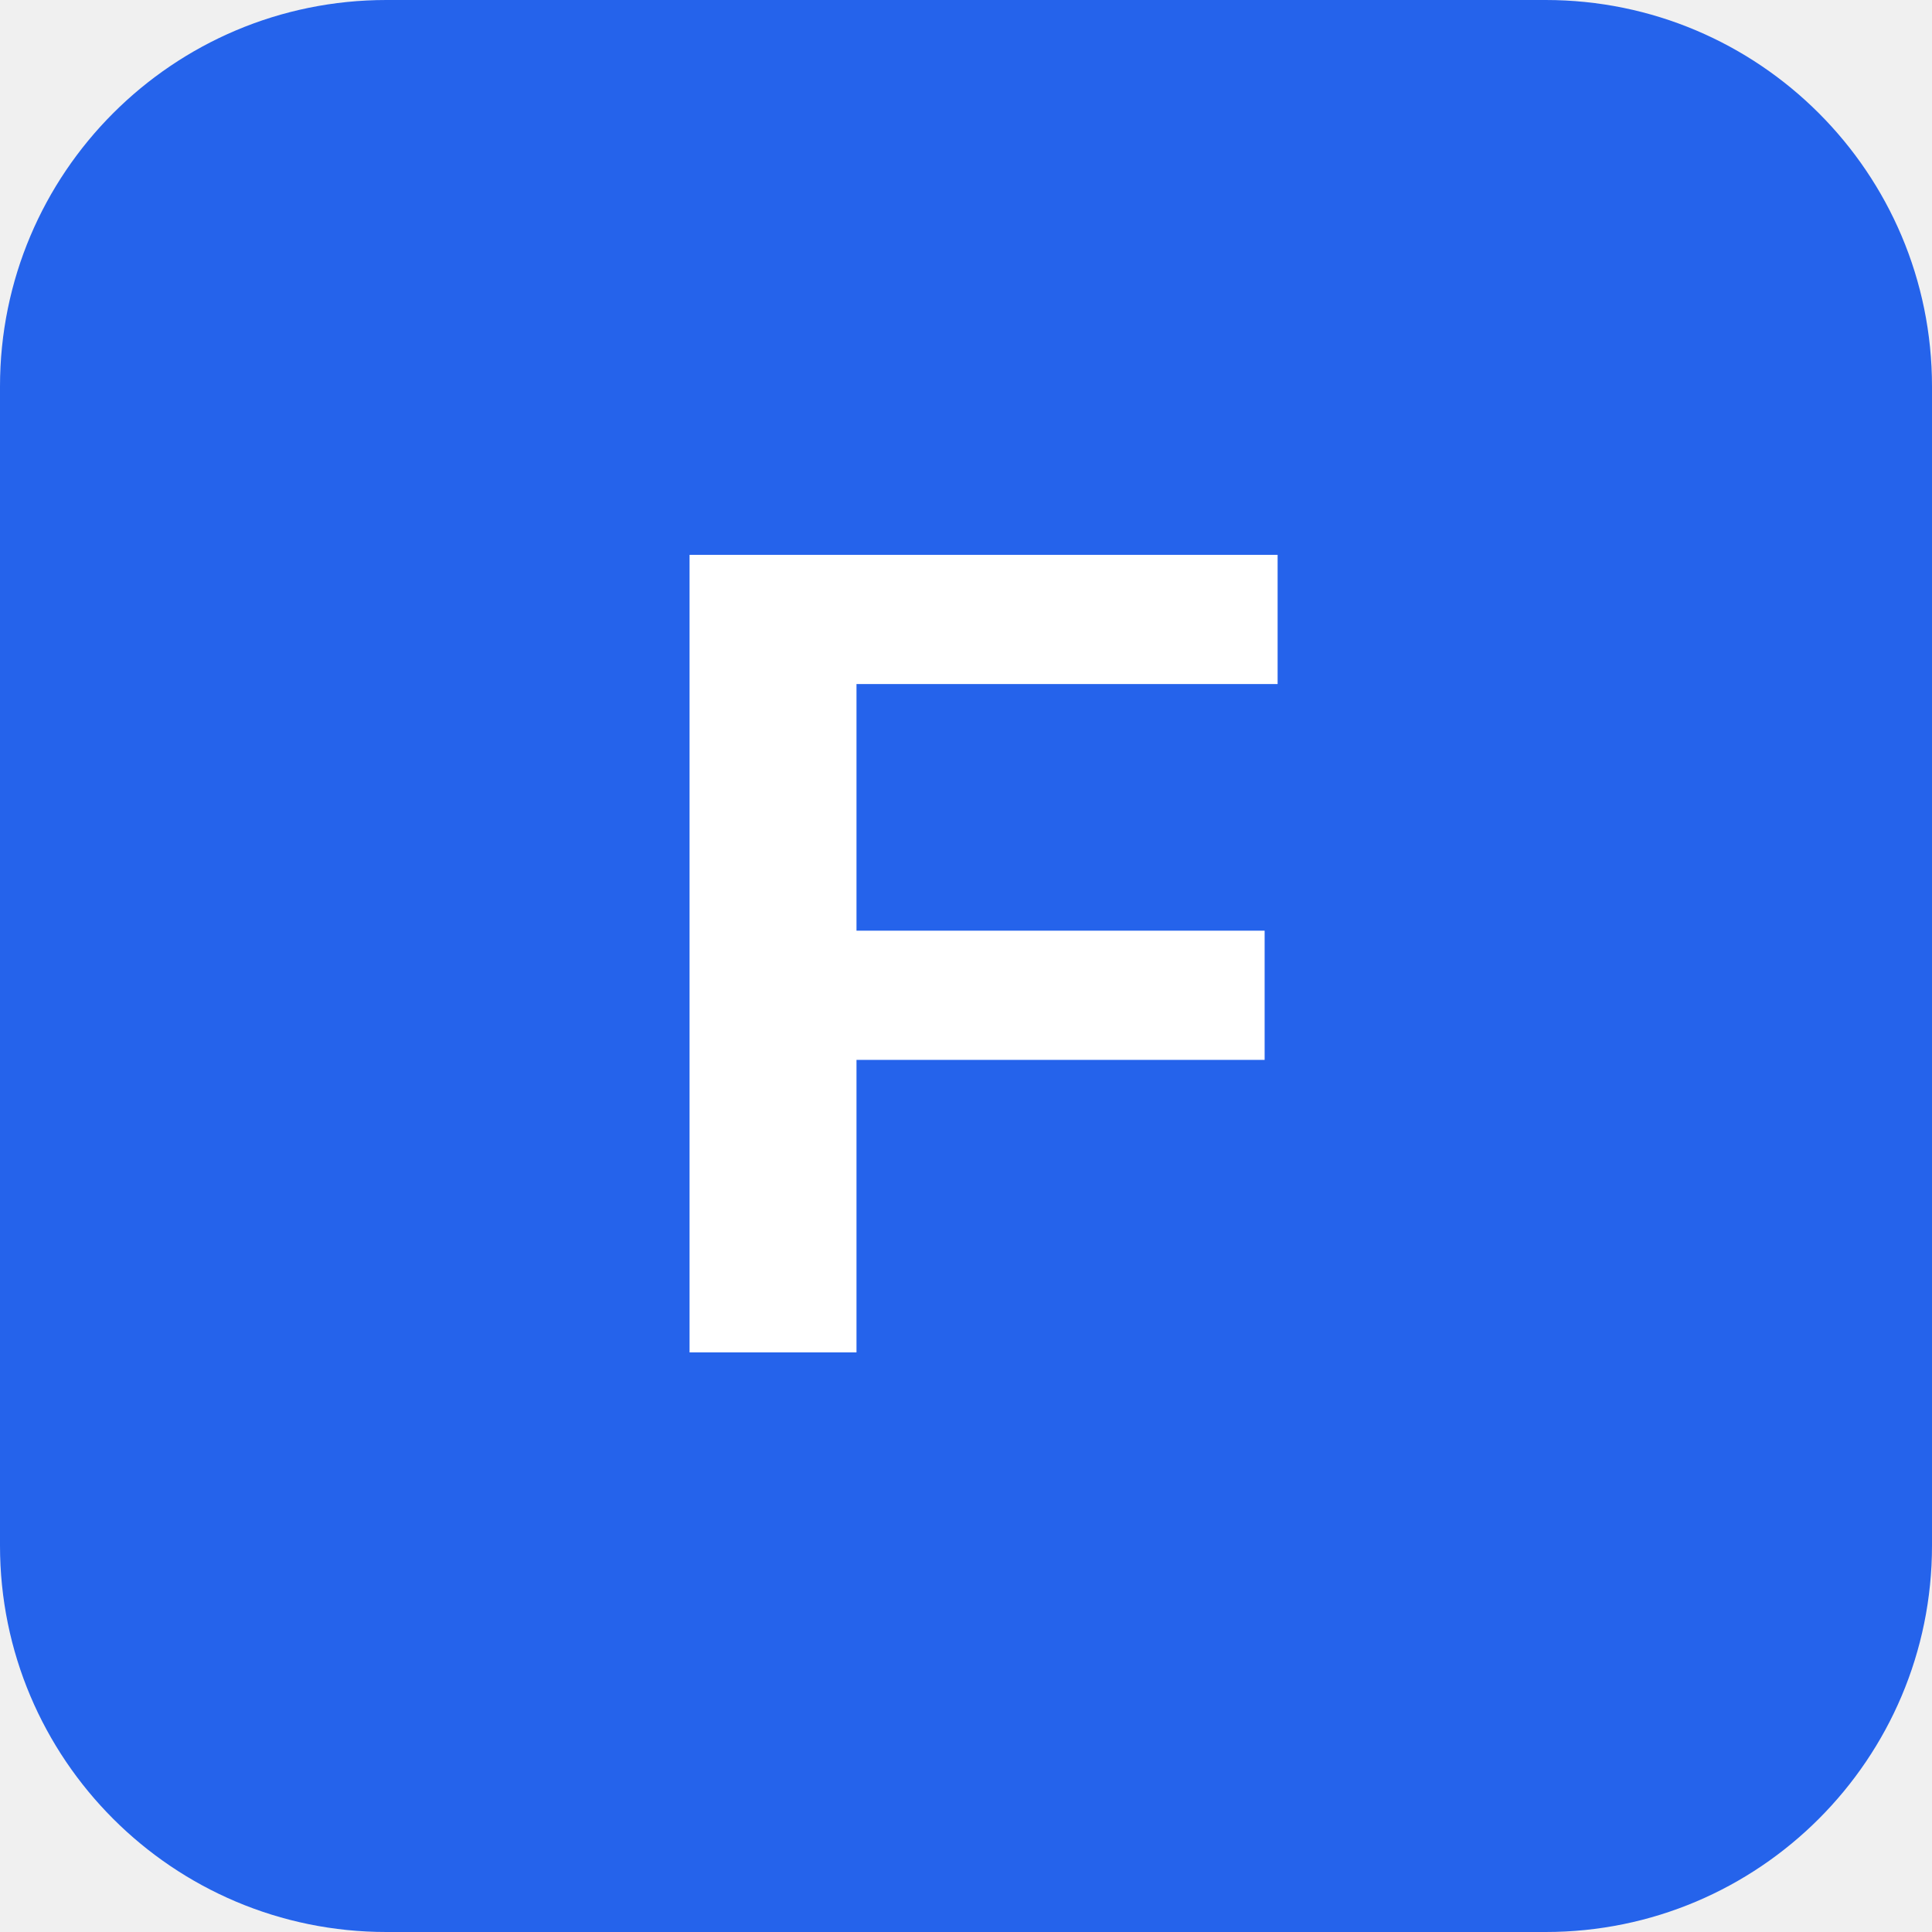
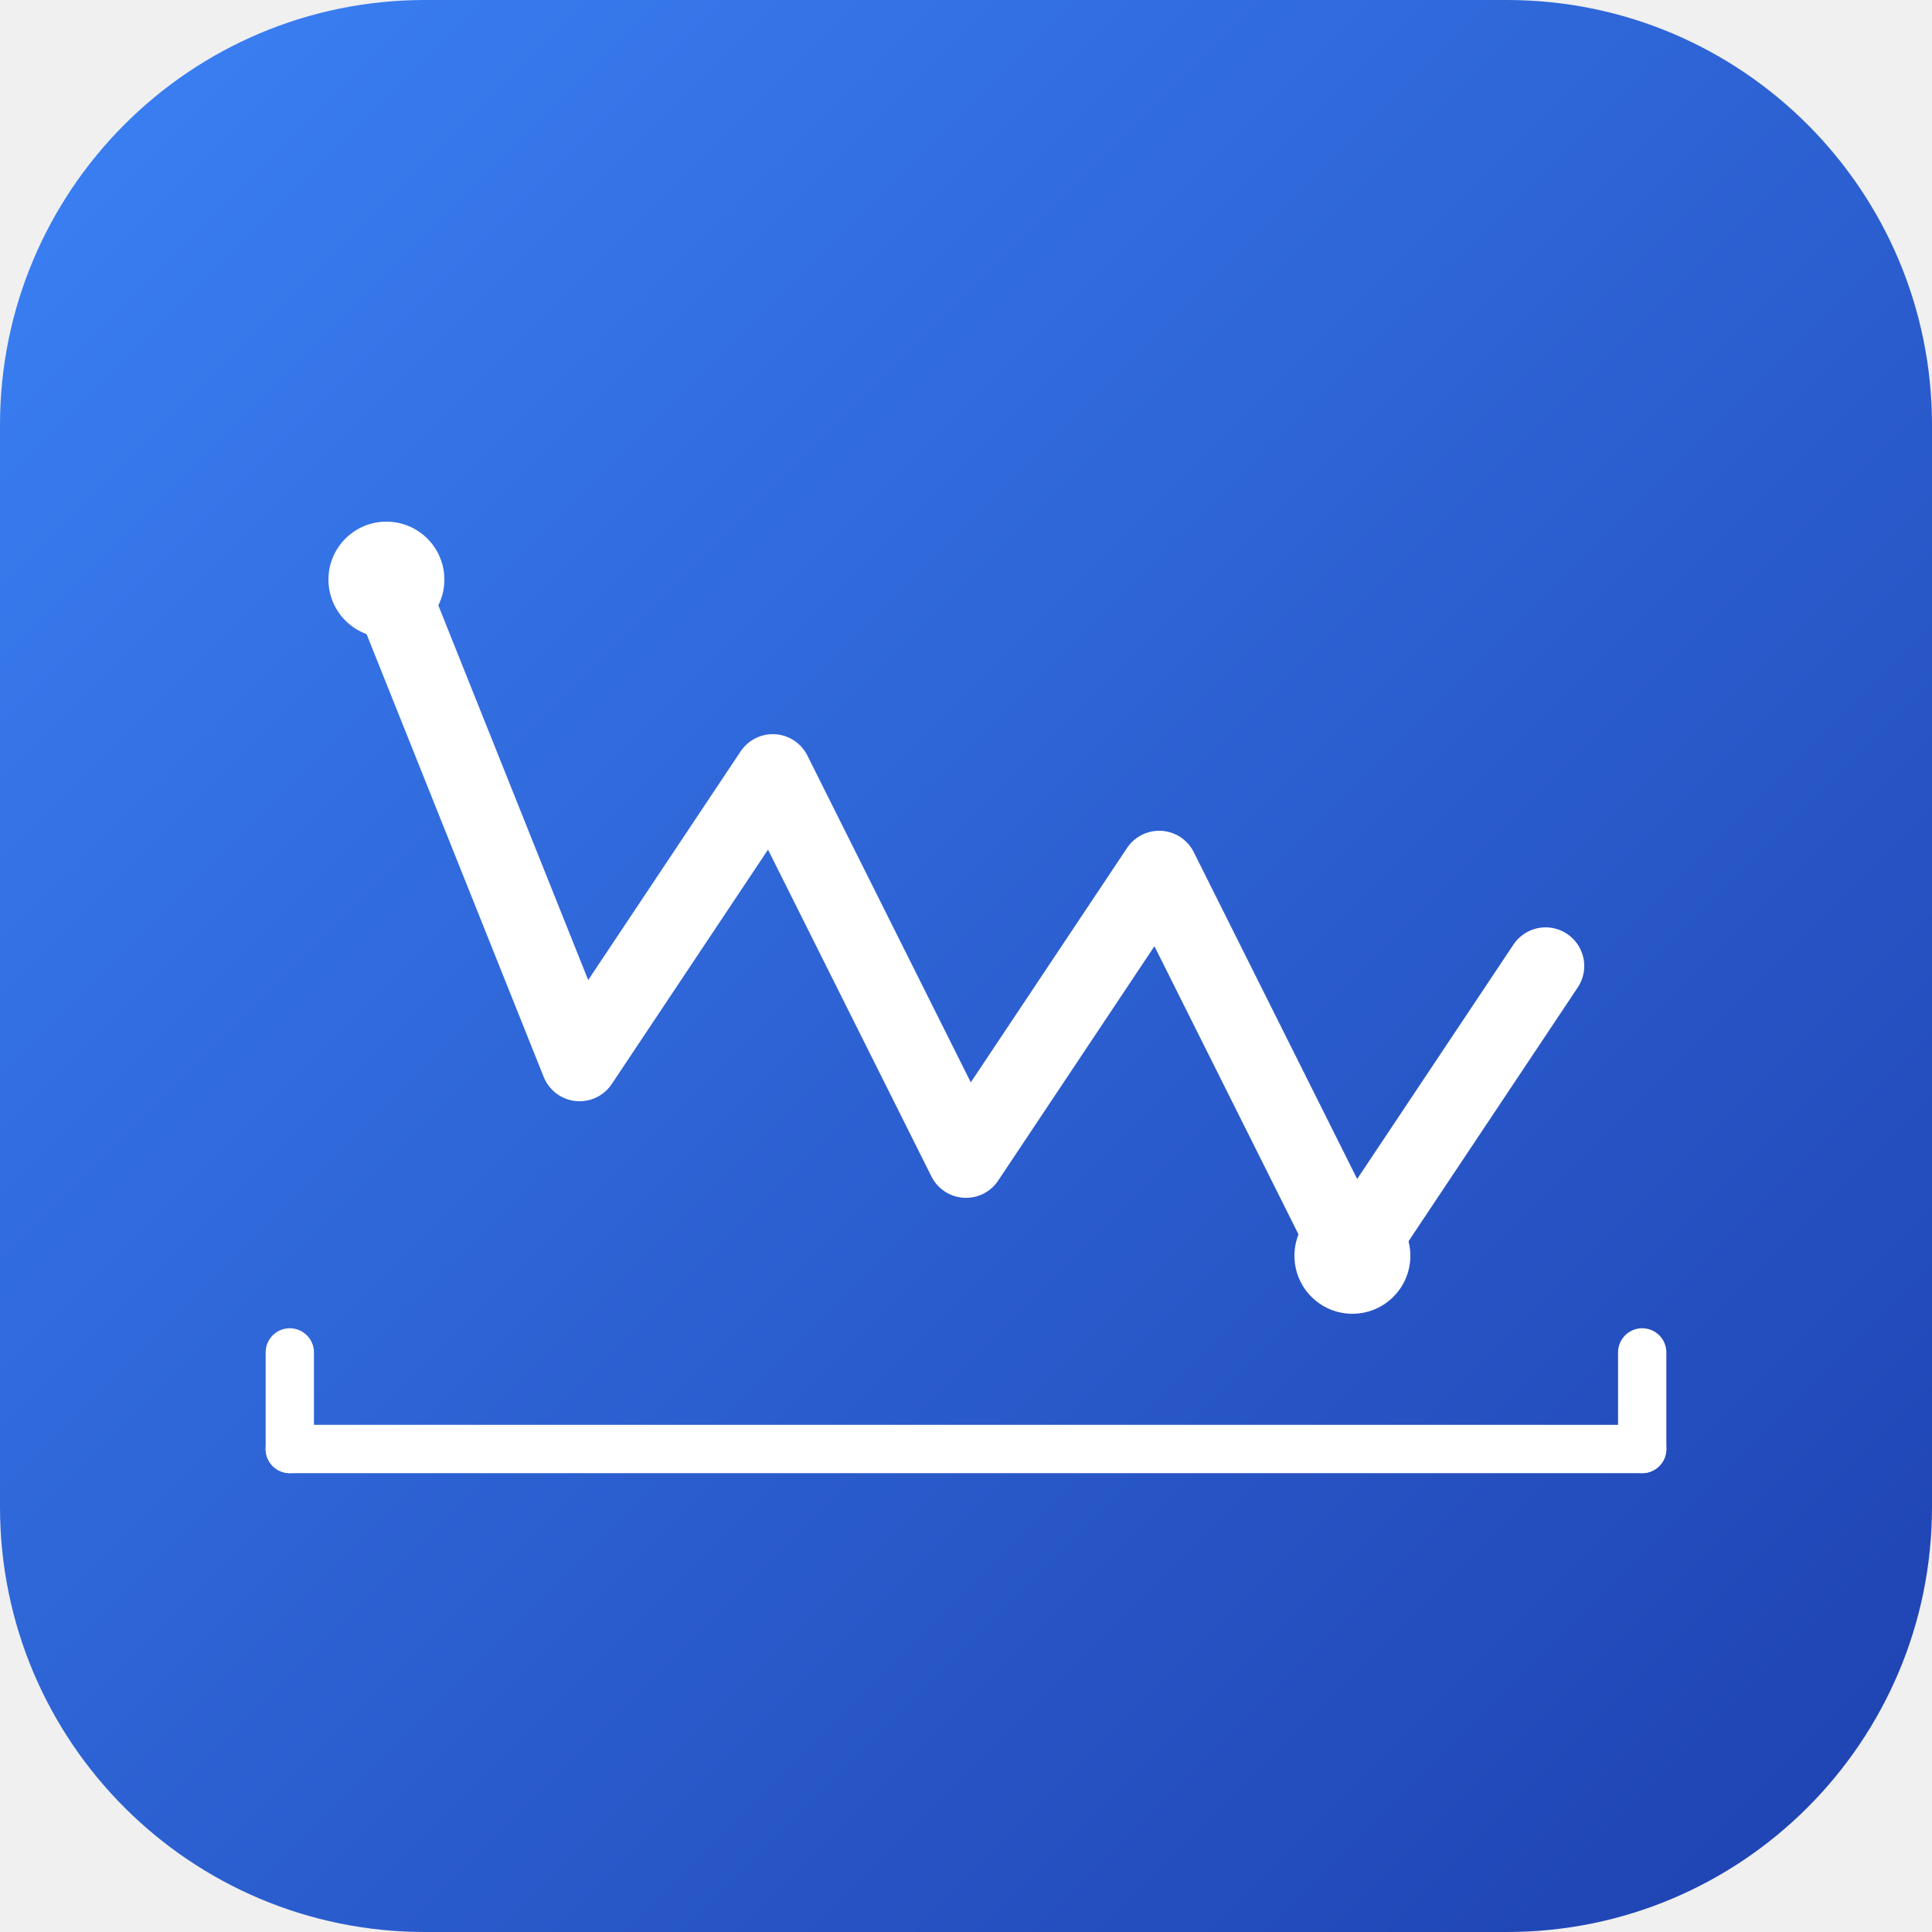
<svg xmlns="http://www.w3.org/2000/svg" viewBox="0 0 100 100">
-   <rect width="100" height="100" fill="#2563eb" rx="20" />
-   <text x="50" y="70" font-family="Arial, sans-serif" font-size="60" font-weight="bold" fill="white" text-anchor="middle">F</text>
+   <defs>
+     <linearGradient id="grad1" x1="0%" y1="0%" x2="100%" y2="100%">
+       <stop offset="0%" style="stop-color:#3b82f6;stop-opacity:1" />
+       <stop offset="100%" style="stop-color:#1e40af;stop-opacity:1" />
+     </linearGradient>
+   </defs>
+   <rect width="100" height="100" fill="url(#grad1)" rx="22" />
+   <g transform="translate(50, 50)">
+     <path d="M -30,-20 L -20,5 L -10,-10 L 0,10 L 10,-5 L 20,15 L 30,0" fill="none" stroke="white" stroke-width="4" stroke-linecap="round" stroke-linejoin="round" />
+     <circle cx="-30" cy="-20" r="3" fill="white" />
+     <circle cx="20" cy="15" r="3" fill="white" />
+     <path d="M -35,25 L 35,25" stroke="white" stroke-width="2.5" stroke-linecap="round" />
+     <path d="M -35,25 L -35,20 M 35,25 L 35,20" stroke="white" stroke-width="2.5" stroke-linecap="round" />
+   </g>
</svg>
